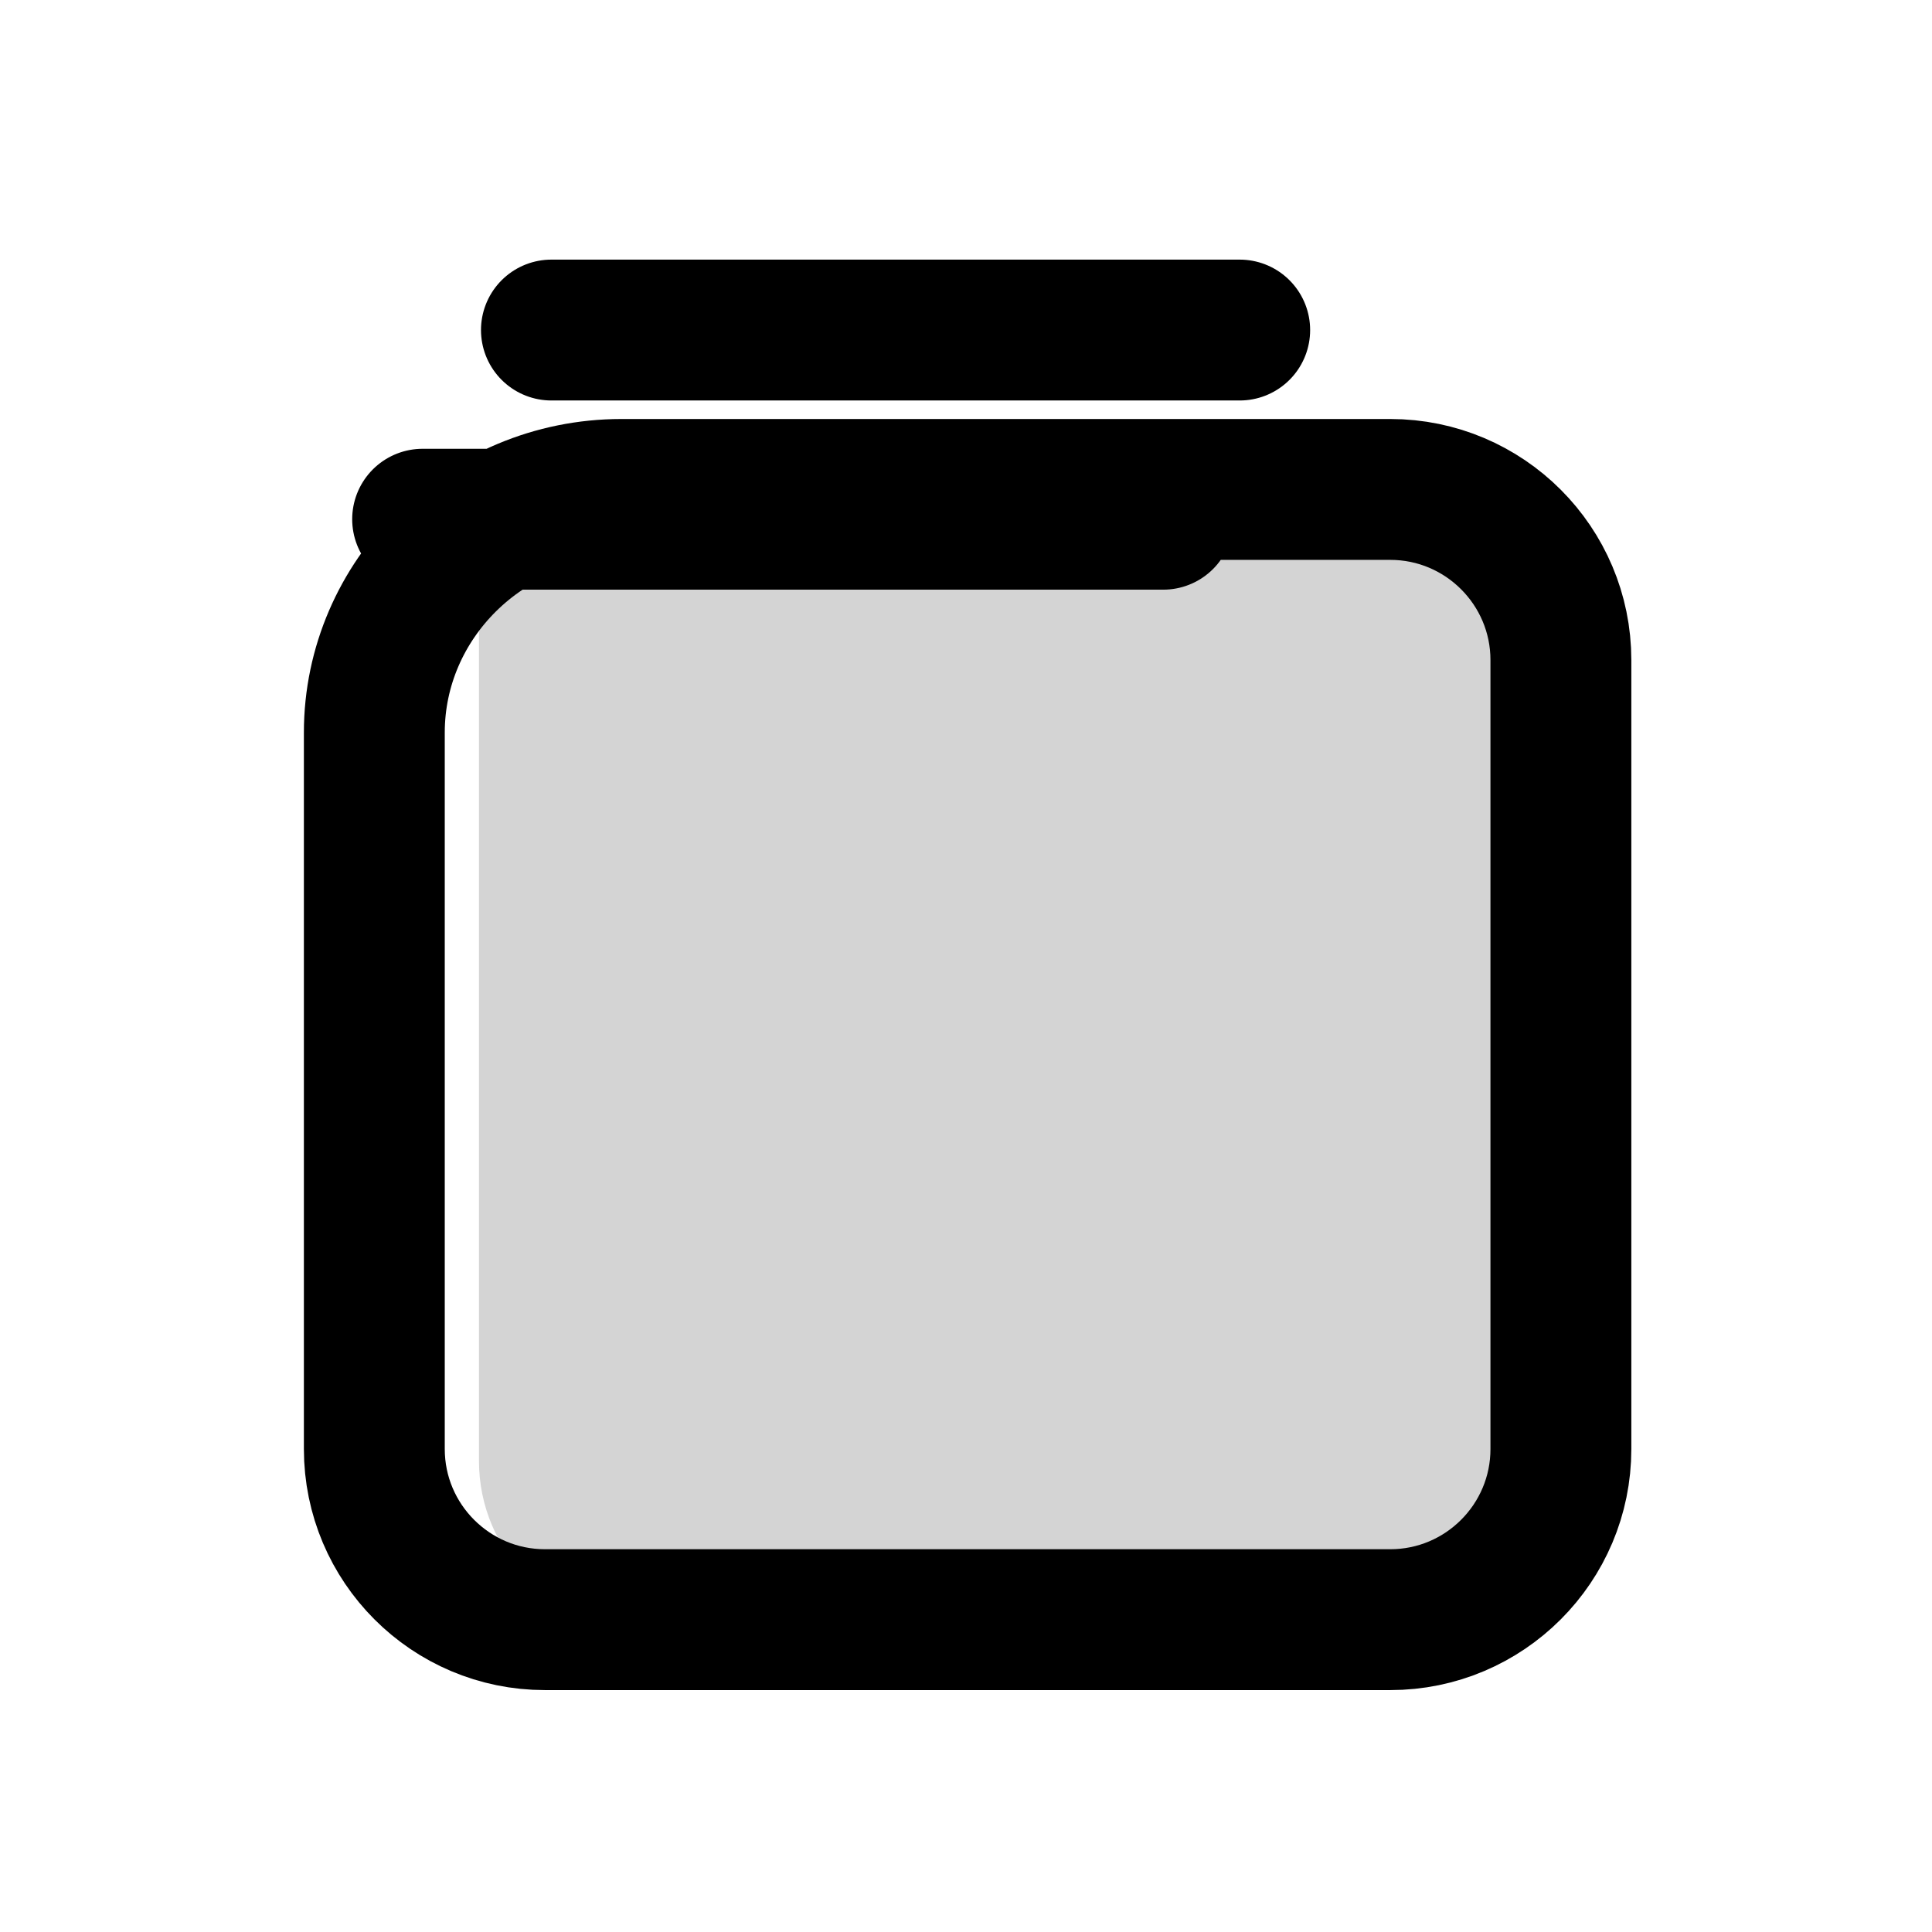
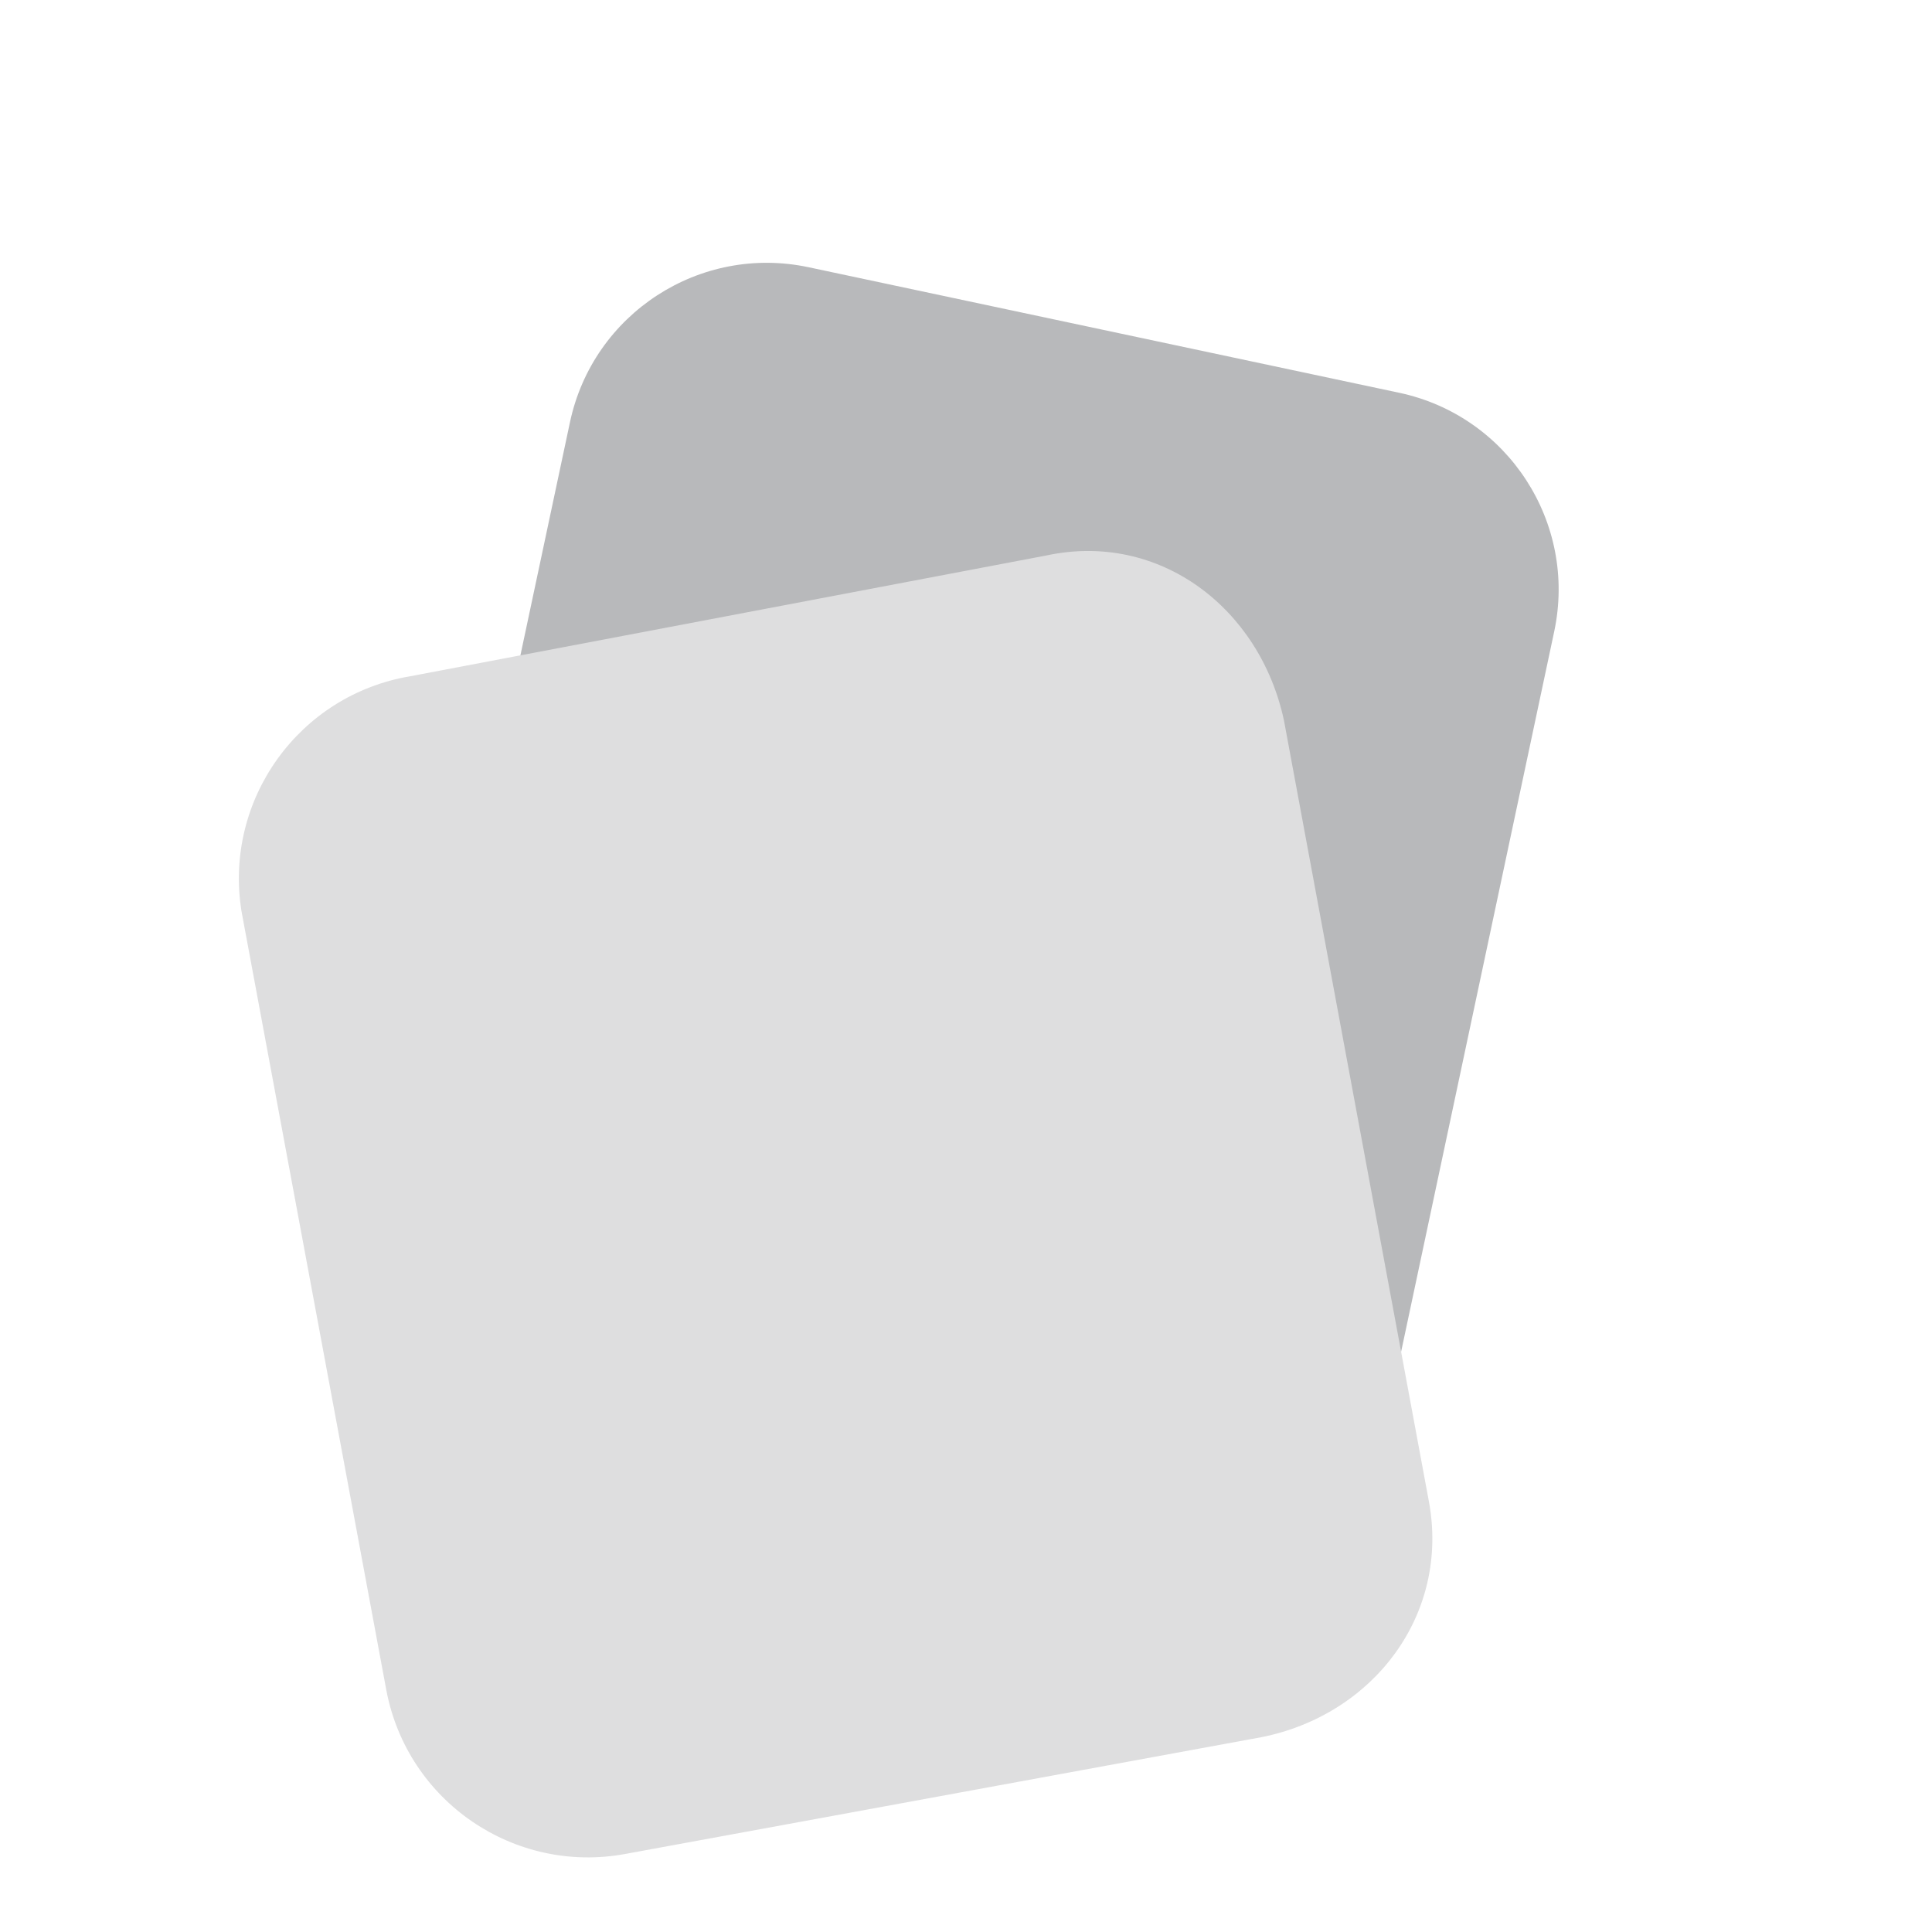
- <svg xmlns="http://www.w3.org/2000/svg" viewBox="0 0 24 24" fill="none" aria-hidden="true">
-   <path d="M8 5.75h9.2c1.13 0 2.05.92 2.05 2.05v10.35c0 1.13-.92 2.05-2.05 2.05H8c-1.13 0-2.05-.92-2.05-2.05V7.8c0-1.13.92-2.05 2.05-2.05Z" fill="currentColor" opacity=".17" />
-   <path d="M6.85 4.1h8.55M5.25 6.45h9.2M4.65 9.1V18c0 1.17.95 2.12 2.12 2.12h10.5c1.17 0 2.12-.95 2.12-2.12V8.2c0-1.17-.95-2.12-2.12-2.12H7.72c-1.7 0-3.07 1.37-3.07 3.02Z" stroke="currentColor" stroke-width="1.75" stroke-linecap="round" stroke-linejoin="round" />
+ <svg xmlns="http://www.w3.org/2000/svg" viewBox="0 0 24 24">
+   <rect x="7.6" y="2.8" width="12.5" height="15.7" rx="2.5" transform="rotate(12 7.6 2.8)" fill="#B8B9BB" />
+   <path d="M5.1 8.4 13 6.9c1.4-.3 2.65.65 2.95 2.05l1.8 9.7c.26 1.4-.68 2.65-2.08 2.93l-7.9 1.45a2.55 2.55 0 0 1-2.97-2.03L3 11.32a2.55 2.55 0 0 1 2.1-2.92Z" fill="#DEDEDF" />
</svg>
